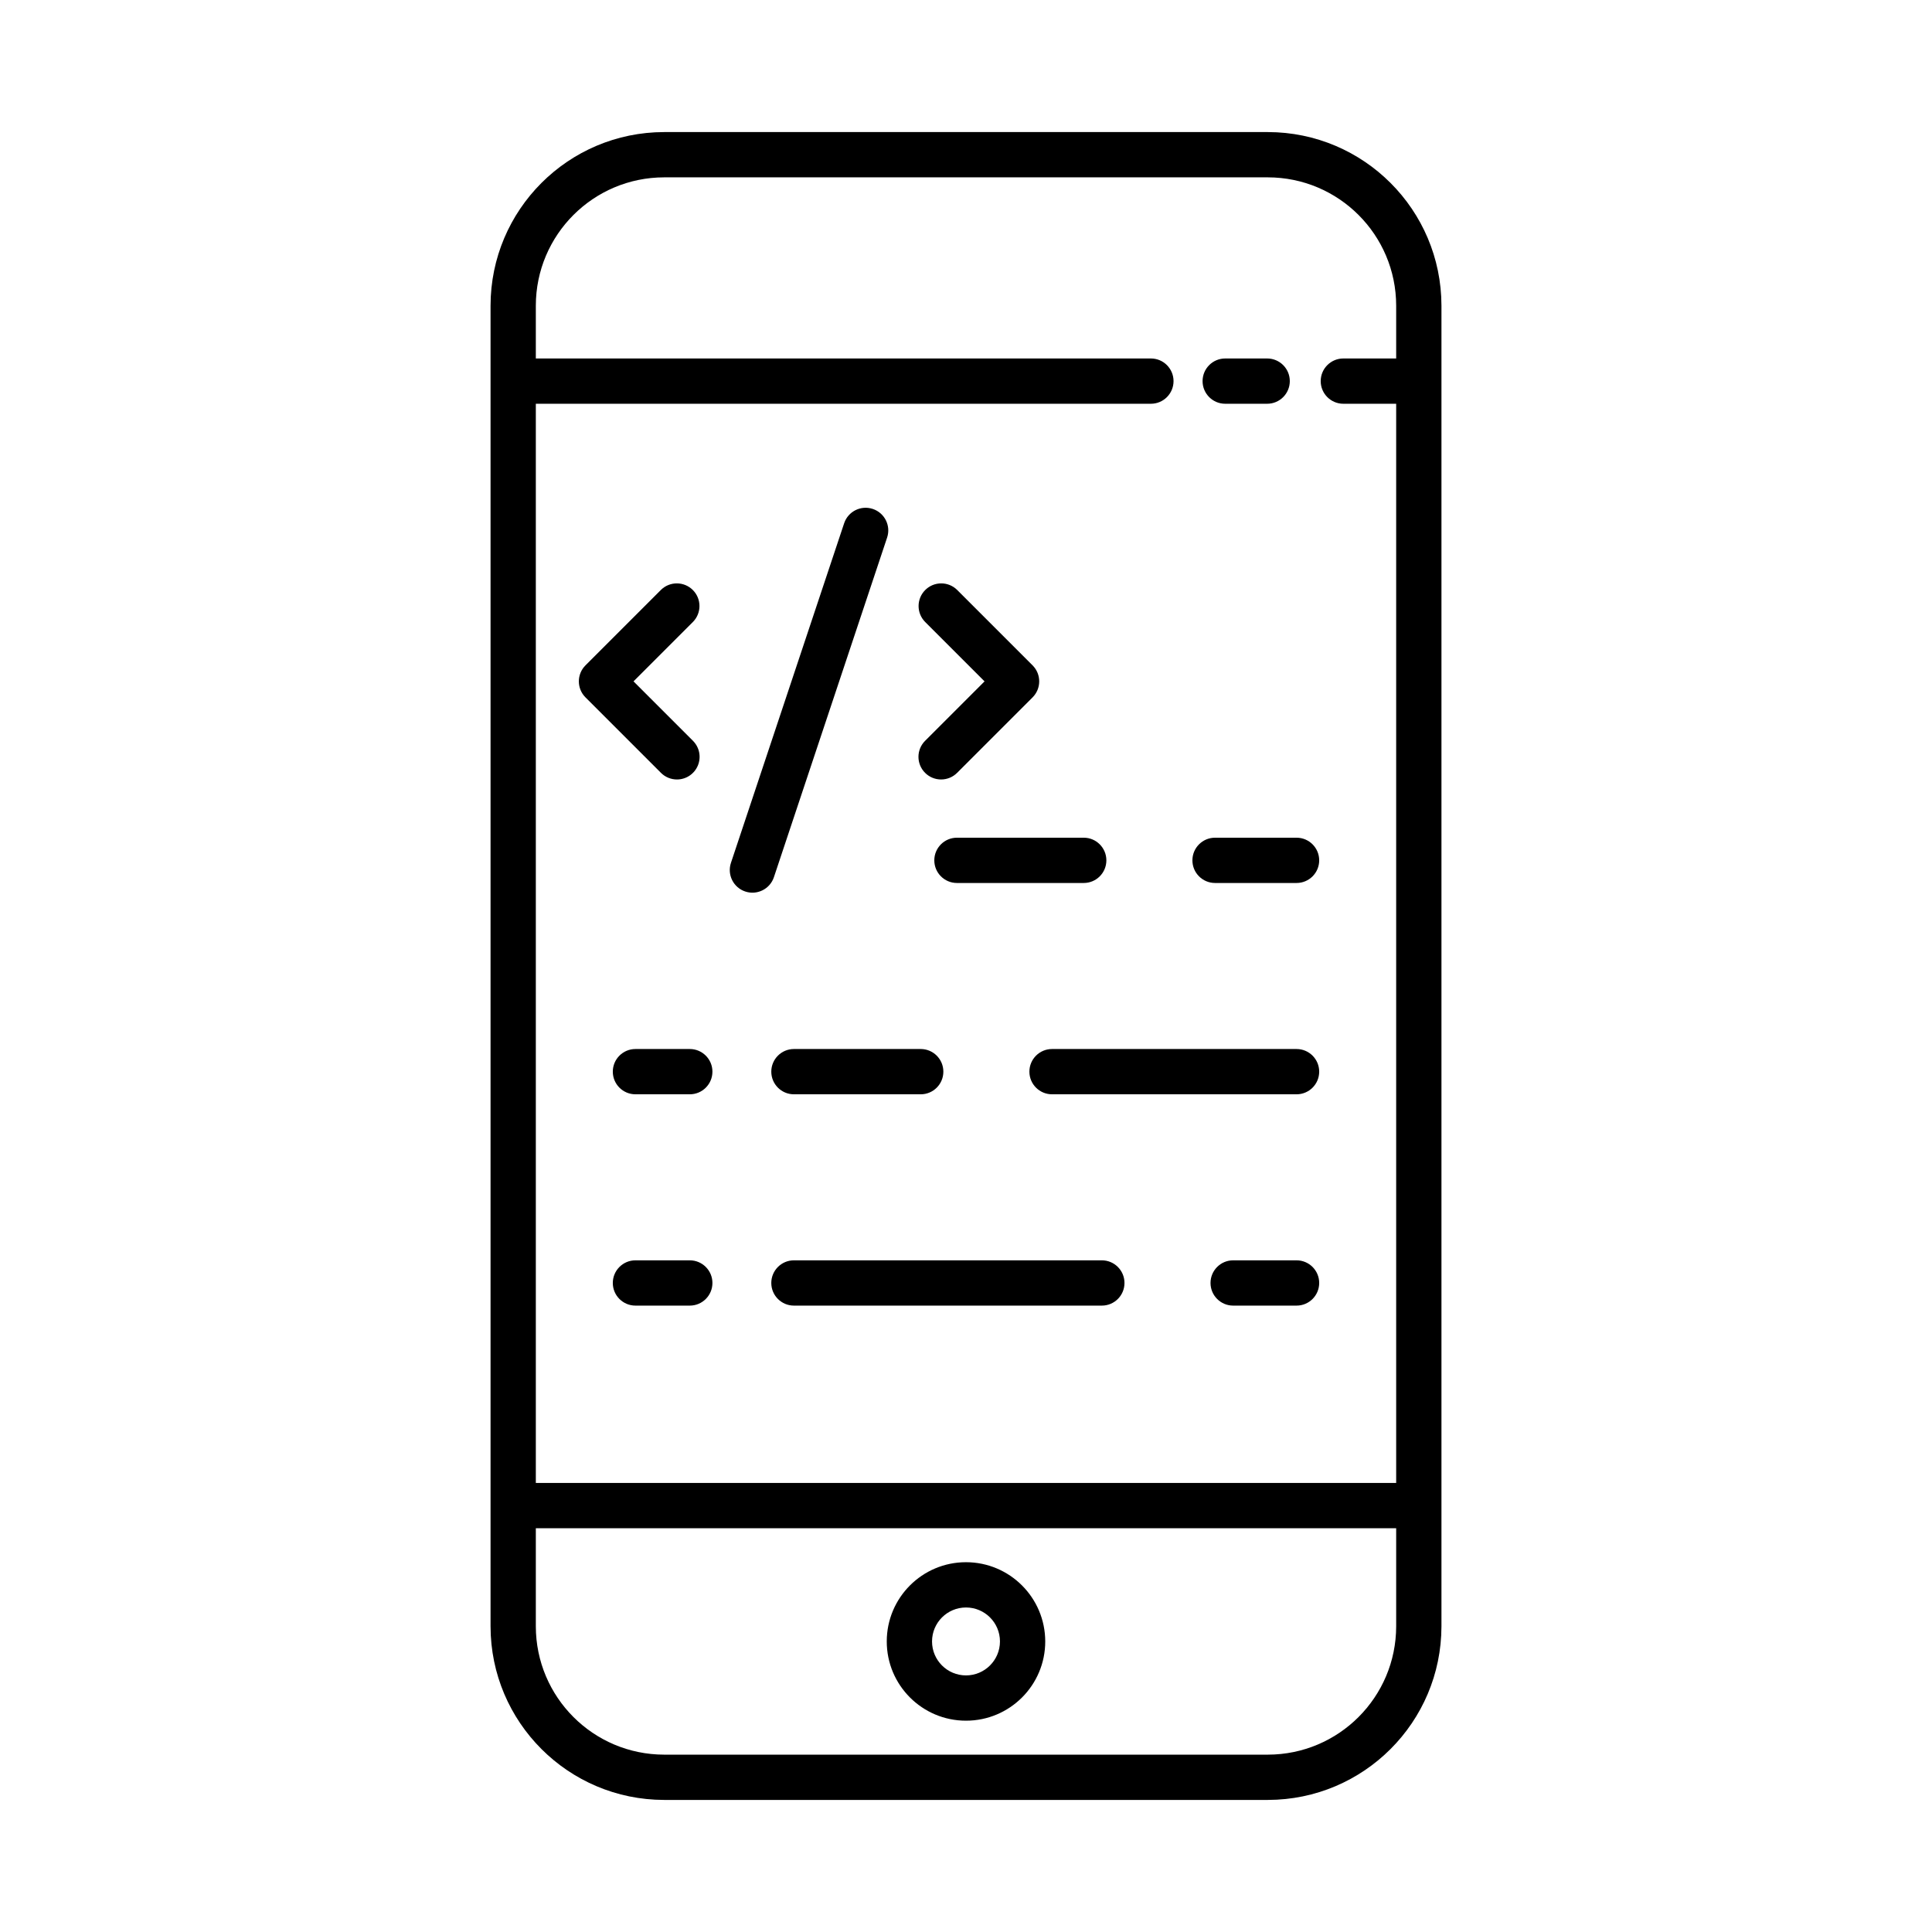
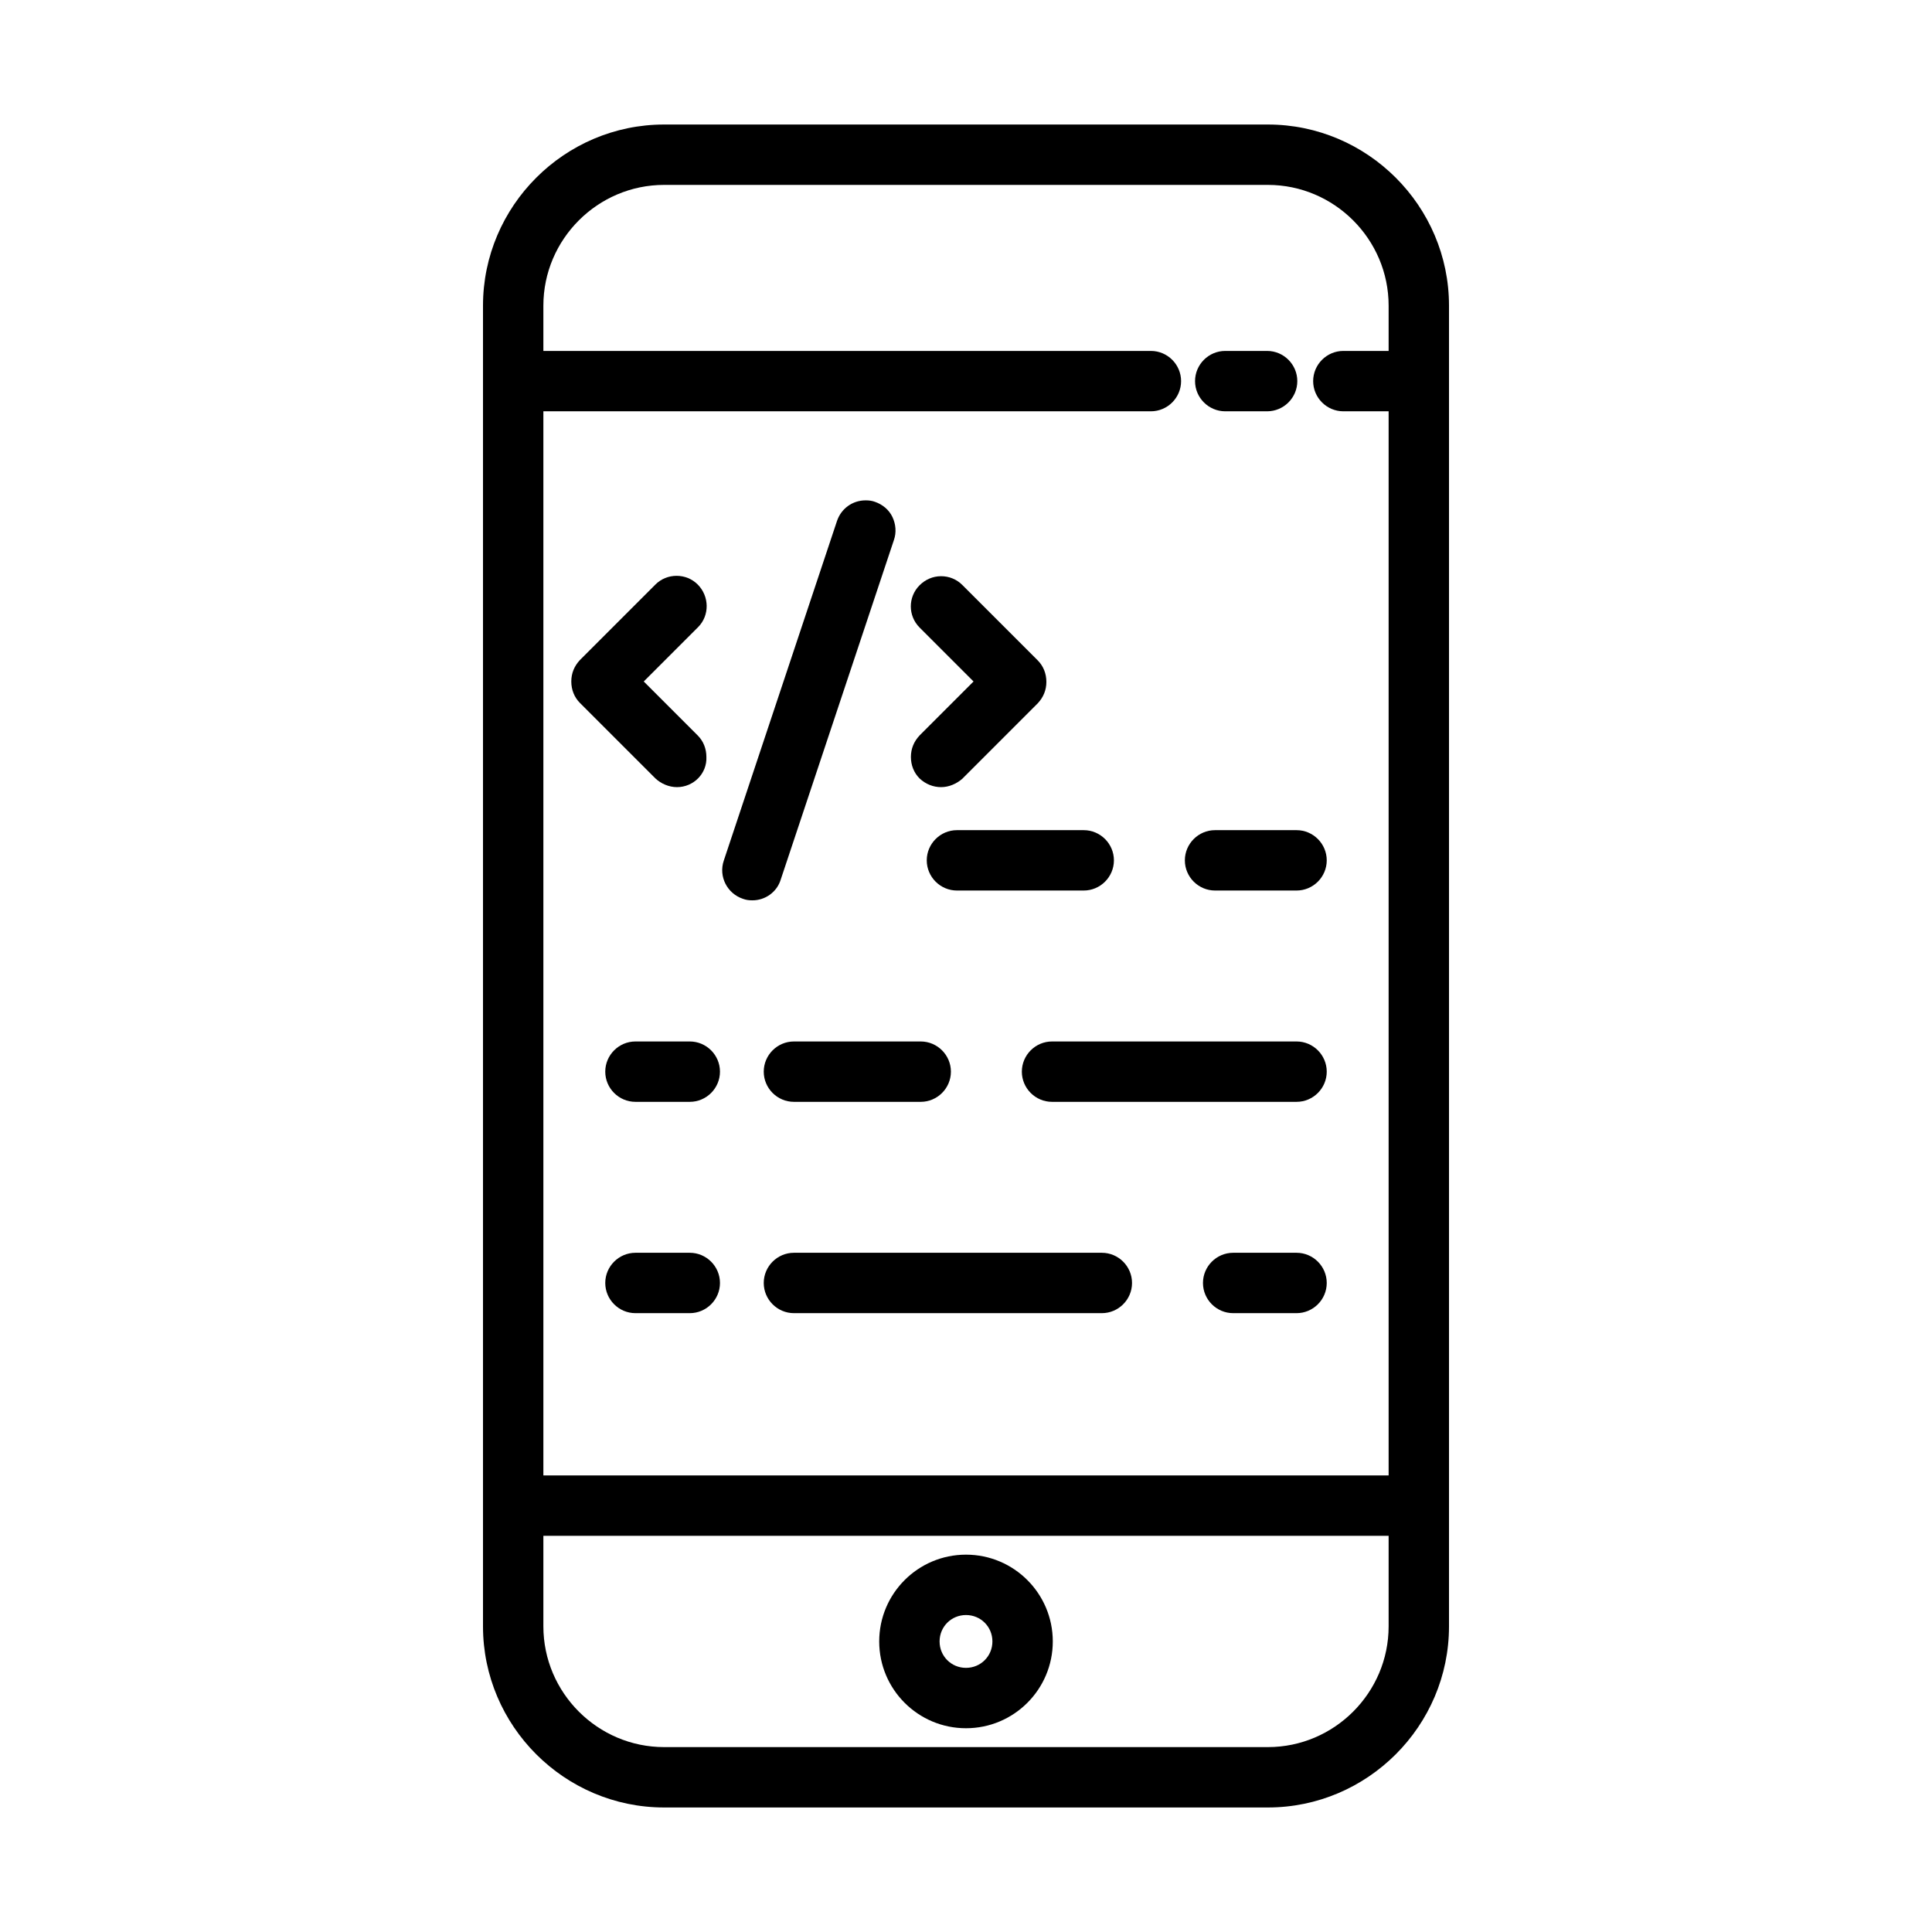
- <svg xmlns="http://www.w3.org/2000/svg" id="Layer_1" data-name="Layer 1" viewBox="0 0 512 512" width="512" height="512">
-   <path d="M336,35H176a46.053,46.053,0,0,0-46,46V431a46.053,46.053,0,0,0,46,46H336a46.053,46.053,0,0,0,46-46V81A46.053,46.053,0,0,0,336,35Zm0,430H176a34.038,34.038,0,0,1-34-34V405H370v26A34.038,34.038,0,0,1,336,465ZM370,95H356a6,6,0,0,0,0,12h14V393H142V107H305a6,6,0,0,0,0-12H142V81a34.038,34.038,0,0,1,34-34H336a34.038,34.038,0,0,1,34,34Z" />
-   <path d="M324.694,107h11.117a6,6,0,0,0,0-12H324.694a6,6,0,0,0,0,12Z" />
-   <path d="M256,414a21,21,0,1,0,21,21A21.024,21.024,0,0,0,256,414Zm0,30a9,9,0,1,1,9-9A9.01,9.01,0,0,1,256,444Z" />
-   <path d="M247.6,228a6,6,0,0,0,6,6h33.6a6,6,0,1,0,0-12H253.6A6,6,0,0,0,247.6,228Z" />
-   <path d="M343.6,222H322a6,6,0,0,0,0,12h21.6a6,6,0,0,0,0-12Z" />
-   <path d="M182.8,278H168.4a6,6,0,1,0,0,12h14.4a6,6,0,0,0,0-12Z" />
-   <path d="M244,278H210.4a6,6,0,1,0,0,12H244a6,6,0,0,0,0-12Z" />
-   <path d="M343.6,278H278.8a6,6,0,1,0,0,12h64.8a6,6,0,0,0,0-12Z" />
-   <path d="M182.8,334H168.4a6,6,0,1,0,0,12h14.4a6,6,0,0,0,0-12Z" />
-   <path d="M292,334H210.4a6,6,0,1,0,0,12H292a6,6,0,0,0,0-12Z" />
-   <path d="M343.6,334H326.8a6,6,0,1,0,0,12h16.8a6,6,0,0,0,0-12Z" />
-   <path d="M235.093,142.467a6,6,0,0,0-11.385-3.8l-30,90a6,6,0,1,0,11.385,3.8Z" />
-   <path d="M179.4,206.57a6,6,0,0,0,4.243-10.243L167.886,180.57l15.757-15.758a6,6,0,0,0-8.485-8.485l-20,20a6,6,0,0,0,0,8.485l20,20A5.979,5.979,0,0,0,179.4,206.57Z" />
-   <path d="M245.158,204.812a6,6,0,0,0,8.485,0l20-20a6,6,0,0,0,0-8.485l-20-20a6,6,0,0,0-8.485,8.485l15.757,15.758-15.757,15.757A6,6,0,0,0,245.158,204.812Z" />
+ <svg xmlns="http://www.w3.org/2000/svg" version="1.1" id="Layer_1" x="0px" y="0px" viewBox="0 0 512 512" style="enable-background:new 0 0 512 512;" xml:space="preserve">
+   <path d="M176,479c-26.4,0-48-21.6-48-48V81c0-26.4,21.6-48,48-48h160c26.4,0,48,21.6,48,48v350c0,26.4-21.6,48-48,48H176z M144,431  c0,17.6,14.4,32,32,32h160c17.6,0,32-14.4,32-32v-24H144V431z M368,391V109h-12c-4.4,0-8-3.6-8-8s3.6-8,8-8h12V81  c0-17.6-14.4-32-32-32H176c-17.6,0-32,14.4-32,32v12h161c4.4,0,8,3.6,8,8s-3.6,8-8,8H144v282H368z" />
+   <path d="M324.7,109c-4.4,0-8-3.6-8-8s3.6-8,8-8h11.1c4.4,0,8,3.6,8,8s-3.6,8-8,8H324.7z" />
+   <path d="M256,458c-12.7,0-23-10.3-23-23s10.3-23,23-23c12.7,0,23,10.3,23,23C279,447.7,268.7,458,256,458z M256,428  c-3.9,0-7,3.1-7,7s3.1,7,7,7c3.9,0,7-3.1,7-7C263,431.1,259.9,428,256,428z" />
+   <path d="M253.6,236c-4.4,0-8-3.6-8-8s3.6-8,8-8h33.6c4.4,0,8,3.6,8,8s-3.6,8-8,8H253.6z" />
+   <path d="M322,236c-4.4,0-8-3.6-8-8s3.6-8,8-8h21.6c4.4,0,8,3.6,8,8s-3.6,8-8,8H322z" />
+   <path d="M168.4,292c-4.4,0-8-3.6-8-8s3.6-8,8-8h14.4c4.4,0,8,3.6,8,8s-3.6,8-8,8H168.4z" />
+   <path d="M210.4,292c-4.4,0-8-3.6-8-8s3.6-8,8-8H244c4.4,0,8,3.6,8,8s-3.6,8-8,8H210.4z" />
+   <path d="M278.8,292c-4.4,0-8-3.6-8-8s3.6-8,8-8h64.8c4.4,0,8,3.6,8,8s-3.6,8-8,8H278.8z" />
+   <path d="M168.4,348c-4.4,0-8-3.6-8-8s3.6-8,8-8h14.4c4.4,0,8,3.6,8,8s-3.6,8-8,8H168.4z" />
+   <path d="M210.4,348c-4.4,0-8-3.6-8-8s3.6-8,8-8H292c4.4,0,8,3.6,8,8s-3.6,8-8,8H210.4z" />
+   <path d="M326.8,348c-4.4,0-8-3.6-8-8s3.6-8,8-8h16.8c4.4,0,8,3.6,8,8s-3.6,8-8,8H326.8z" />
+   <path d="M199.4,238.6c-0.9,0-1.7-0.1-2.5-0.4c-4.2-1.4-6.5-5.9-5.1-10.1l30-90c1.1-3.3,4.1-5.5,7.6-5.5c0.9,0,1.7,0.1,2.5,0.4  c2,0.7,3.7,2.1,4.6,4s1.1,4.1,0.4,6.1l-30,90C205.9,236.4,202.8,238.6,199.4,238.6C199.4,238.6,199.4,238.6,199.4,238.6z" />
+   <path d="M179.4,208.6c-2.1,0-4.2-0.9-5.7-2.3l-20-20c-1.5-1.5-2.3-3.5-2.3-5.7s0.8-4.1,2.3-5.7l20-20c1.5-1.5,3.5-2.3,5.6-2.3  c2.1,0,4.1,0.8,5.6,2.3c3.1,3.1,3.2,8.2,0.1,11.3l-14.4,14.4l14.3,14.3c1.5,1.5,2.3,3.5,2.3,5.7C187.4,205,183.8,208.6,179.4,208.6  L179.4,208.6z" />
+   <path d="M249.4,208.6c-2.1,0-4.1-0.8-5.7-2.3c-1.5-1.5-2.3-3.5-2.3-5.7s0.8-4.1,2.3-5.7l14.3-14.3l-14.3-14.3  c-3.1-3.1-3.1-8.1,0-11.2c1.5-1.5,3.5-2.4,5.7-2.4c2.1,0,4.1,0.8,5.6,2.3l20,20c1.5,1.5,2.3,3.5,2.3,5.7s-0.8,4.1-2.3,5.7l-20,20  C253.5,207.7,251.5,208.6,249.4,208.6z" />
</svg>
